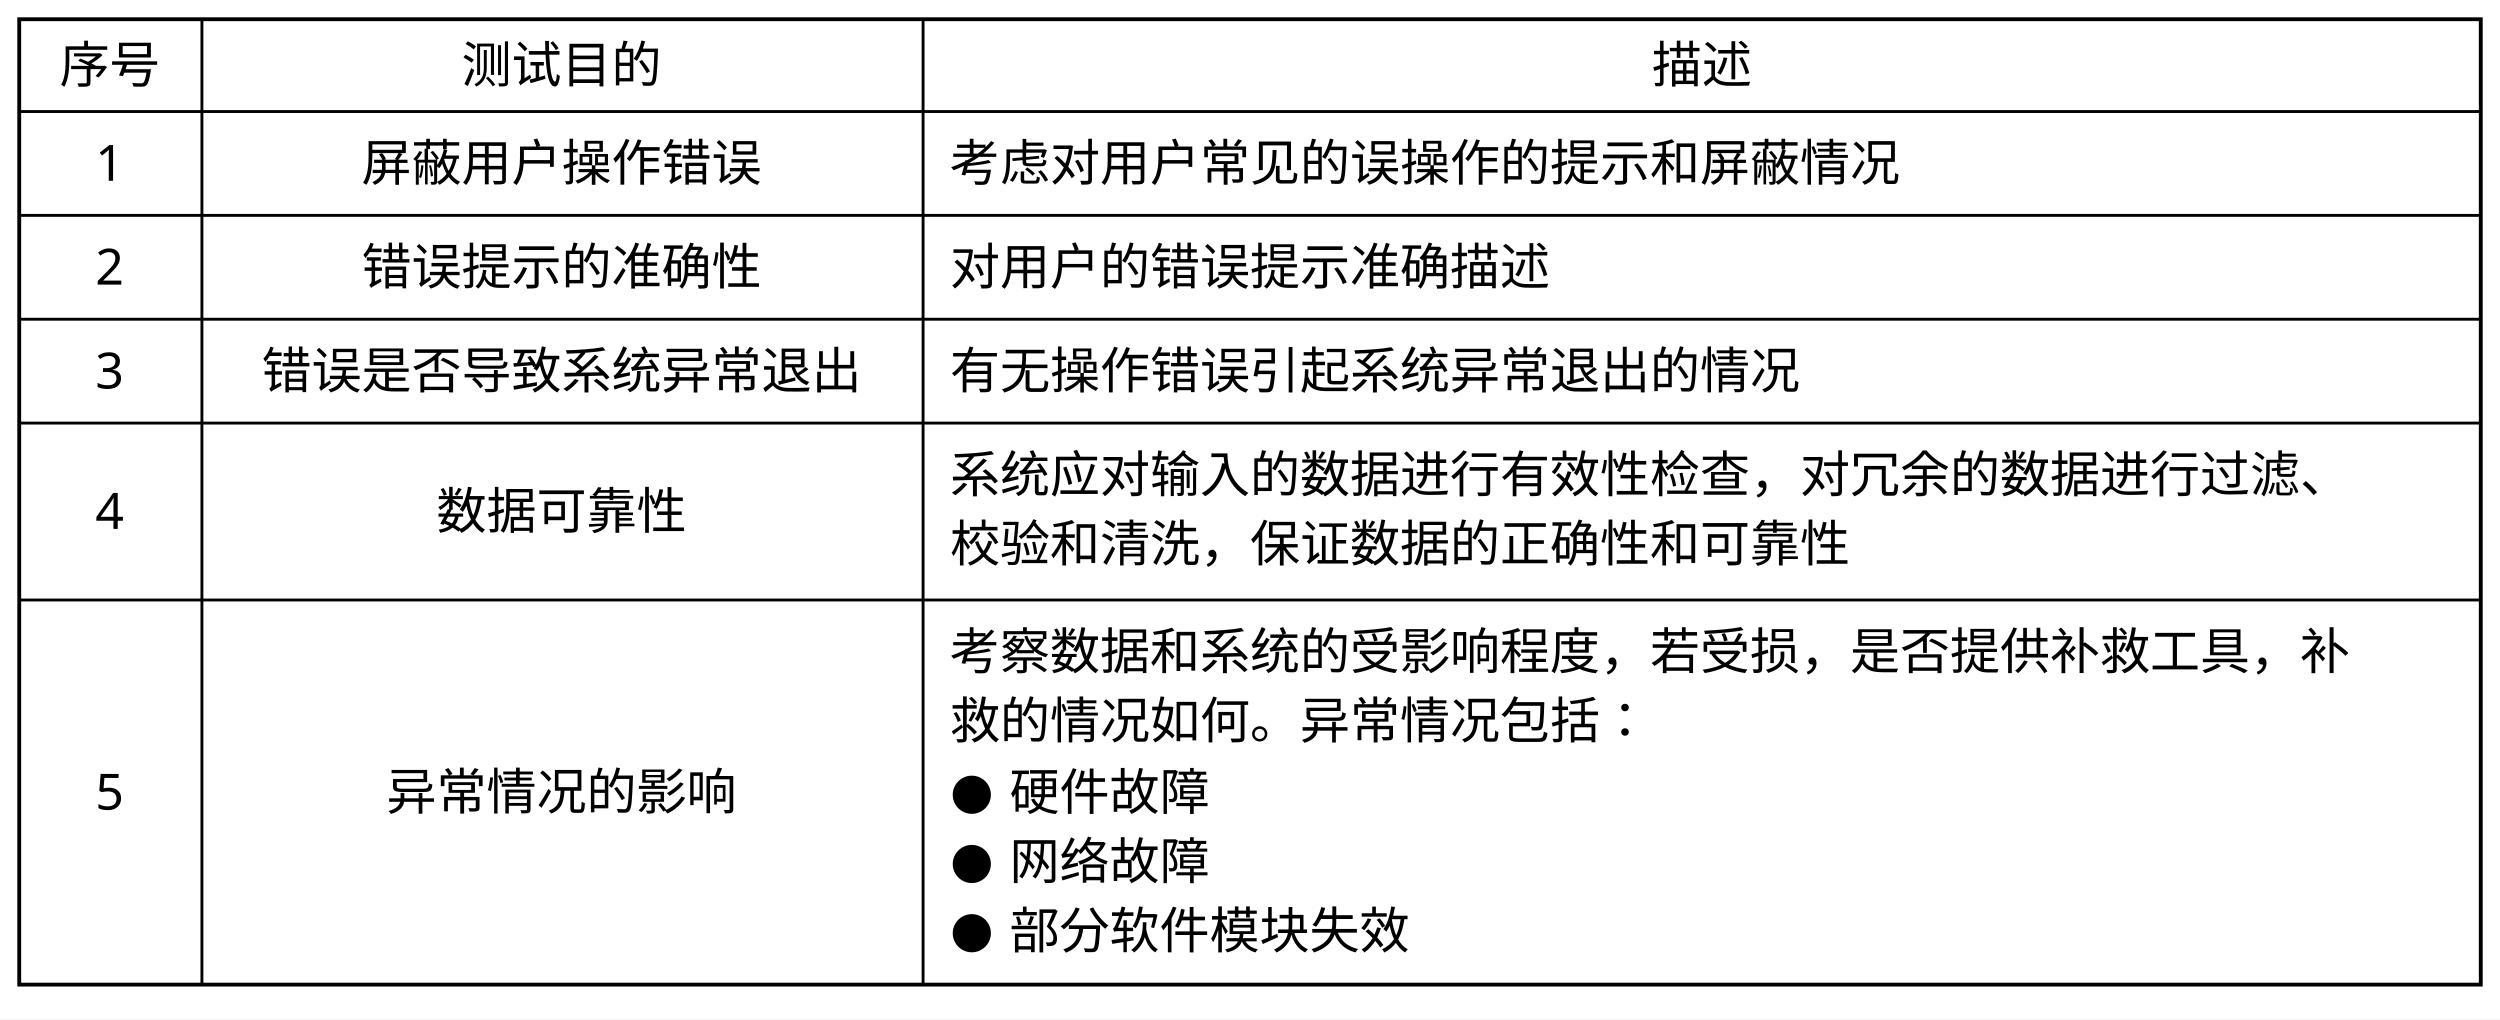
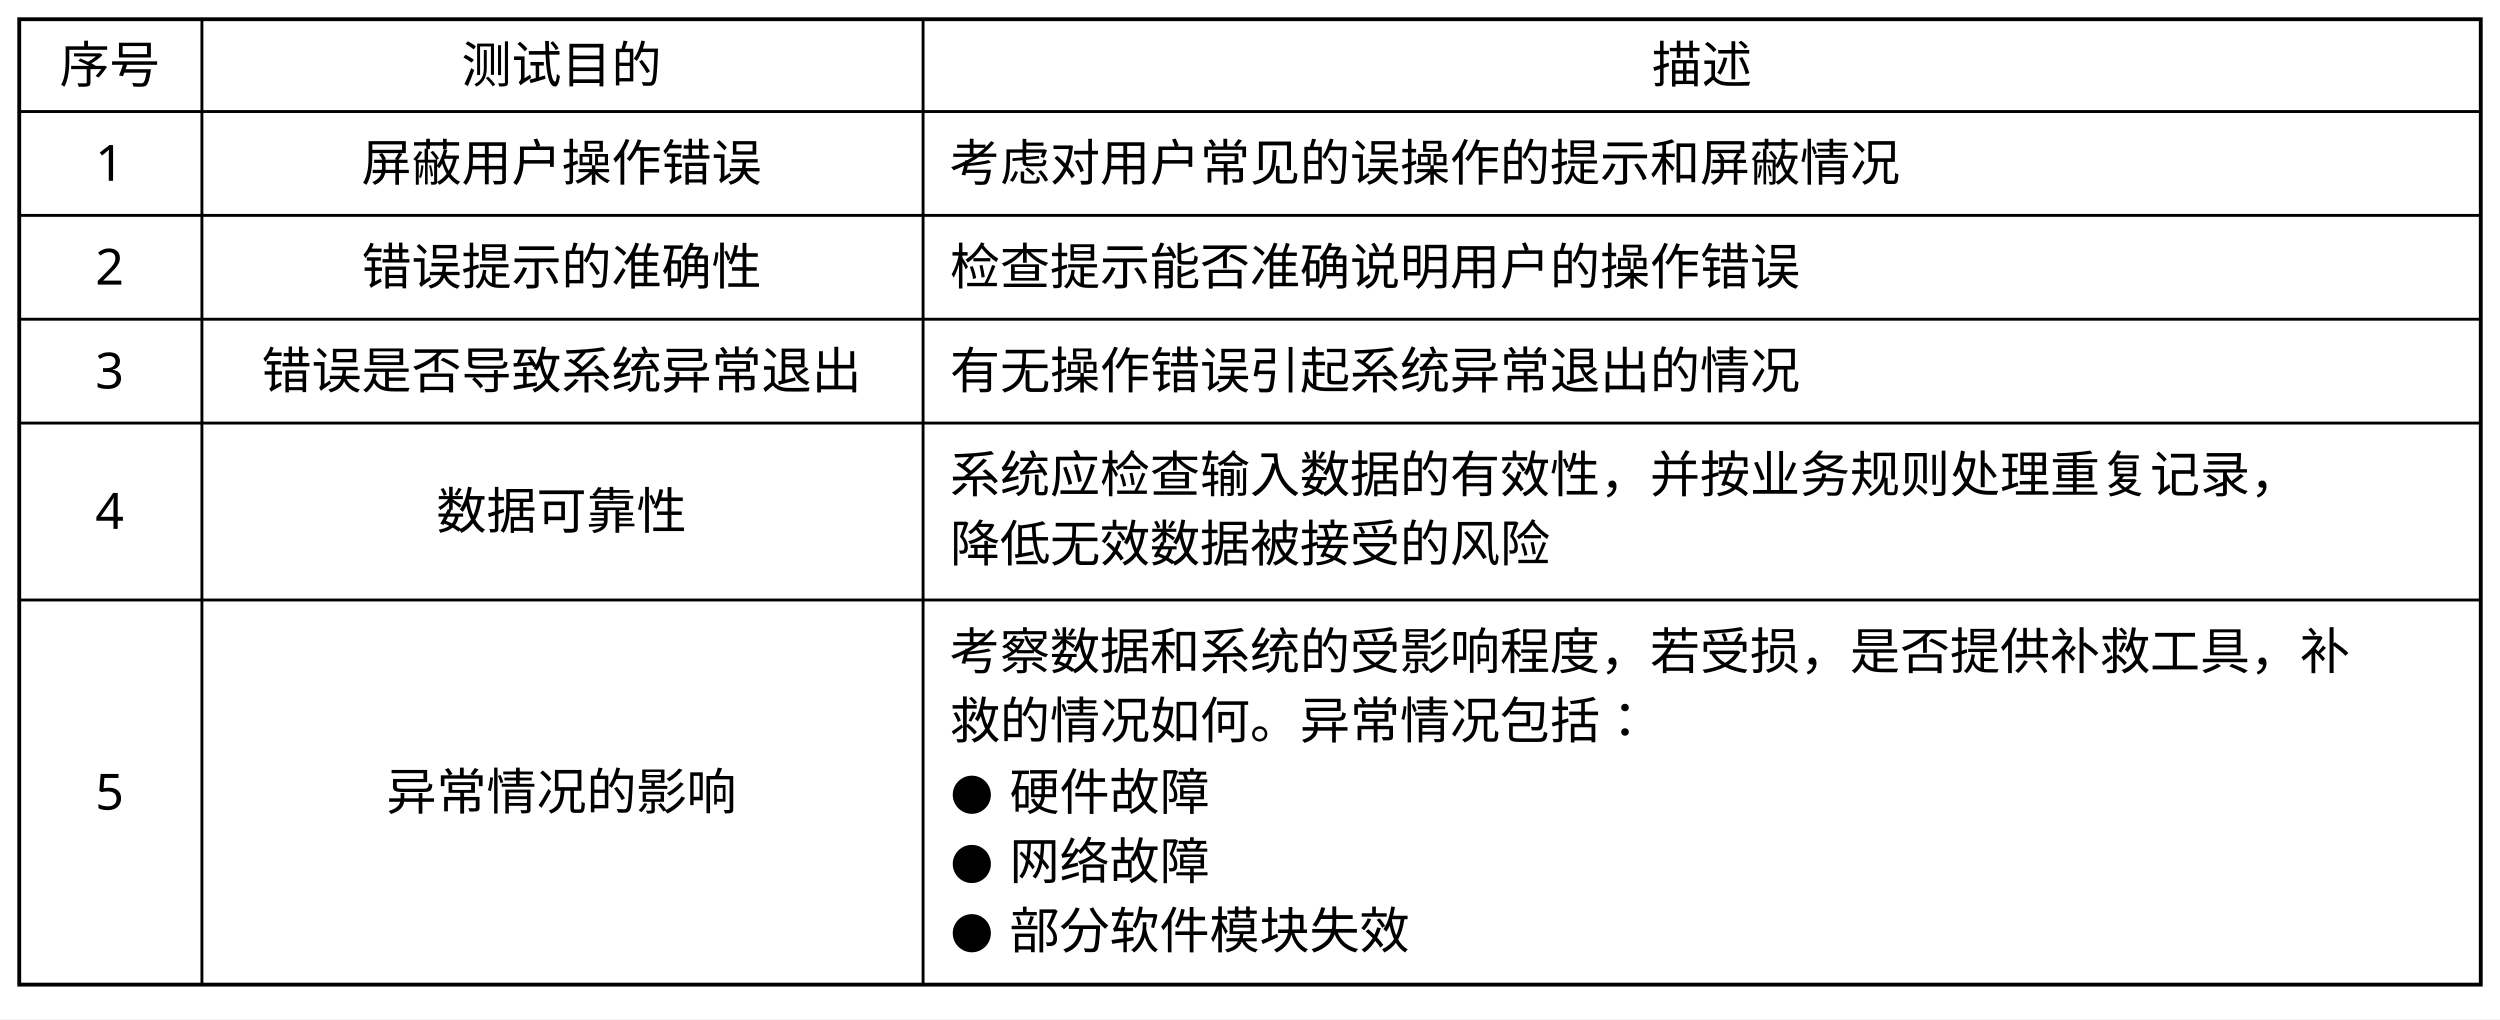
<svg xmlns="http://www.w3.org/2000/svg" width="1300" height="530" viewBox="0 0 1300 530">
  <rect x="0" y="0" width="1300" height="530" fill="#ffffff" />
  <g stroke="#000000" stroke-width="1.5" fill="none">
    <line x1="10" y1="58" x2="1290" y2="58" />
    <line x1="10" y1="112" x2="1290" y2="112" />
    <line x1="10" y1="166" x2="1290" y2="166" />
    <line x1="10" y1="220" x2="1290" y2="220" />
    <line x1="10" y1="312" x2="1290" y2="312" />
    <line x1="105" y1="10" x2="105" y2="512" />
    <line x1="480" y1="10" x2="480" y2="512" />
  </g>
  <rect x="10" y="10" width="1280" height="502" fill="none" stroke="#000000" stroke-width="2" />
  <g font-family="sans-serif" font-size="26" fill="#000000" text-anchor="middle">
    <text x="57" y="43">序号</text>
    <text x="292" y="43">测试目的</text>
    <text x="885" y="43">描述</text>
    <text x="57" y="94">1</text>
    <text x="292" y="94">屏蔽用户操作错误</text>
    <text x="57" y="148">2</text>
    <text x="292" y="148">错误提示的准确性</text>
    <text x="57" y="202">3</text>
    <text x="292" y="202">错误是否导致系统异常退出</text>
    <text x="57" y="275">4</text>
    <text x="292" y="275">数据可靠性</text>
    <text x="57" y="421">5</text>
    <text x="292" y="421">异常情况的影响</text>
  </g>
  <g font-family="sans-serif" font-size="26" fill="#000000">
    <text x="494" y="94">考虑对用户常见的误操作的提示和屏蔽情况</text>
-     <text x="494" y="148">对用户的错误提示准确描述</text>
+     <text x="494" y="148">检查提示能否准确说明用户的操作错误</text>
    <text x="494" y="202">有无操作错误引起系统异常退出的情况</text>
-     <text x="494" y="256">系统应对输入的数据进行有效性检查，对冗余的数据进行过滤、</text>
-     <text x="494" y="292">校验和清洗，保证数据的正确性和可靠性</text>
+     <text x="494" y="256">系统应检查输入数据的有效性，并按业务规则处理重复记录，</text>
+     <text x="494" y="292">降低无效数据被接受的风险</text>
    <text x="494" y="348">考察数据和系统的受影响程度，若受损，是否提供补救工具，补</text>
    <text x="494" y="384">救的情况如何。异常情况包括：</text>
    <text x="494" y="420">● 硬件故障</text>
    <text x="494" y="456">● 网络故障</text>
    <text x="494" y="492">● 部分软件模块失效</text>
  </g>
</svg>
